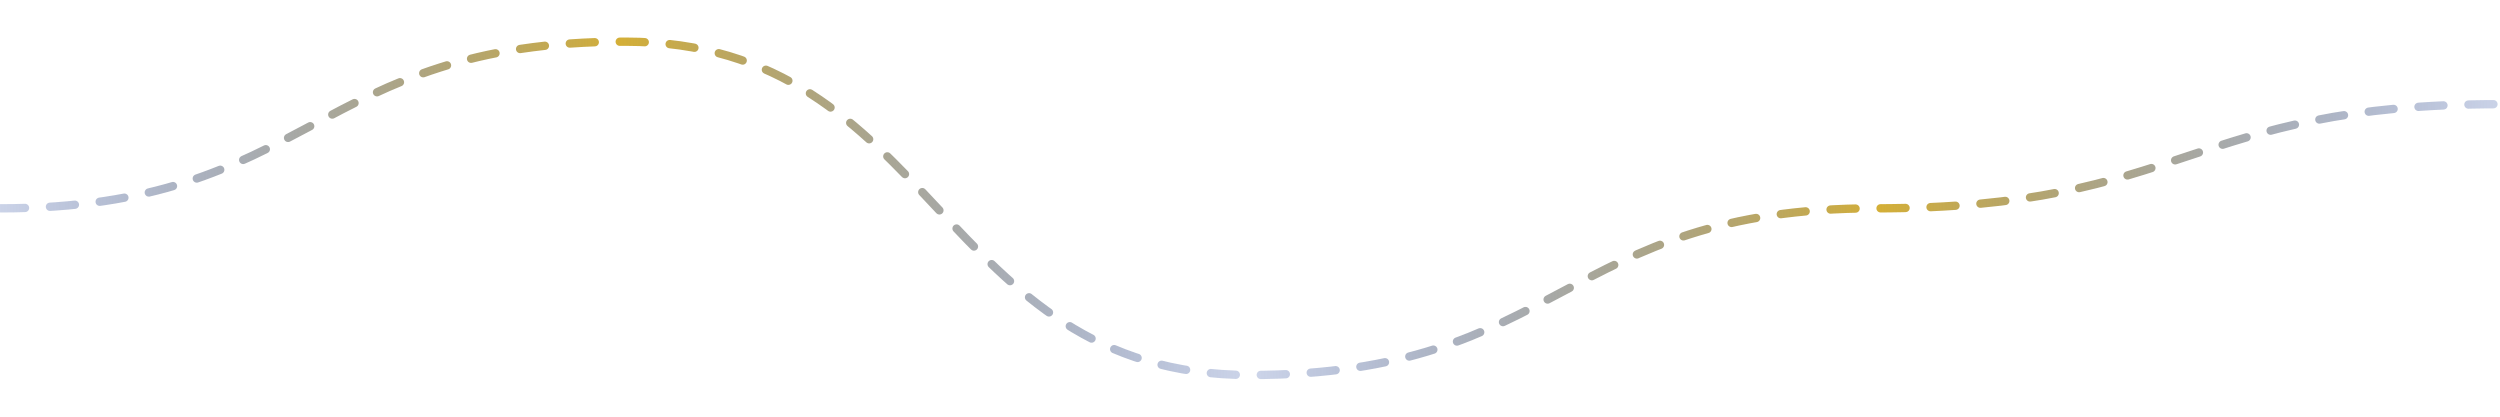
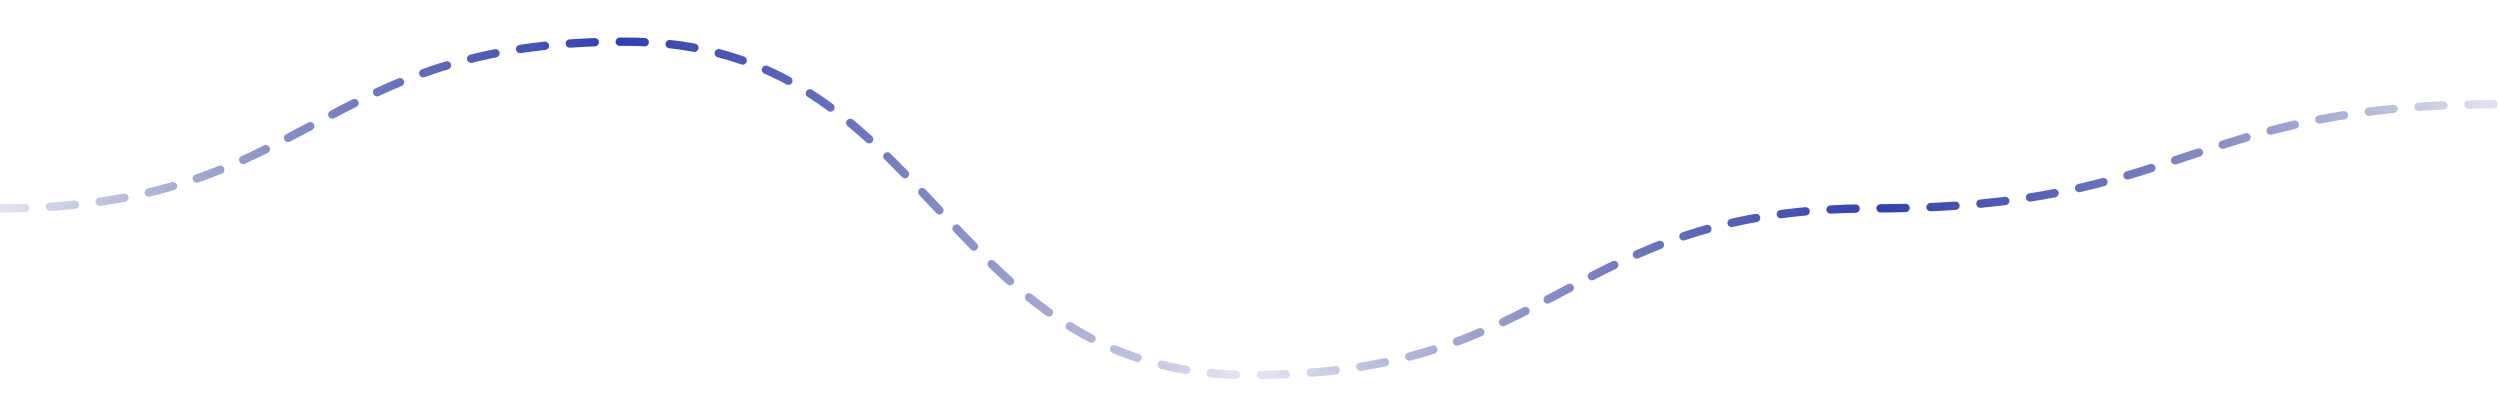
<svg xmlns="http://www.w3.org/2000/svg" width="1200" height="200" viewBox="0 0 1200 200" fill="none">
  <defs>
    <linearGradient id="flowGradient" x1="0%" y1="0%" x2="50%" y2="0%" spreadMethod="repeat">
-       <stop offset="0%" stop-color="rgba(6, 45, 146, 0.2)" />
-       <stop offset="50%" stop-color="#D4AF37" />
-       <stop offset="100%" stop-color="rgba(6, 45, 146, 0.2)" />
+       <stop offset="0%" stop-color="rgba(4, 18, 123, 0.1)" />
+       <stop offset="50%" stop-color="#3140B4" />
+       <stop offset="100%" stop-color="rgba(4, 18, 123, 0.1)" />
      <animate attributeName="x1" from="-50%" to="0%" dur="4s" repeatCount="indefinite" />
      <animate attributeName="x2" from="0%" to="50%" dur="4s" repeatCount="indefinite" />
    </linearGradient>
  </defs>
  <path d="M0 100 C150 100 150 20 300 20 C450 20 450 180 600 180 C750 180 750 100 900 100 C1050 100 1050 50 1200 50" stroke="url(#flowGradient)" stroke-width="4" stroke-dasharray="12 12" stroke-linecap="round">
    <animate attributeName="stroke-dashoffset" from="480" to="0" dur="20s" repeatCount="indefinite" linear="true" />
  </path>
</svg>
